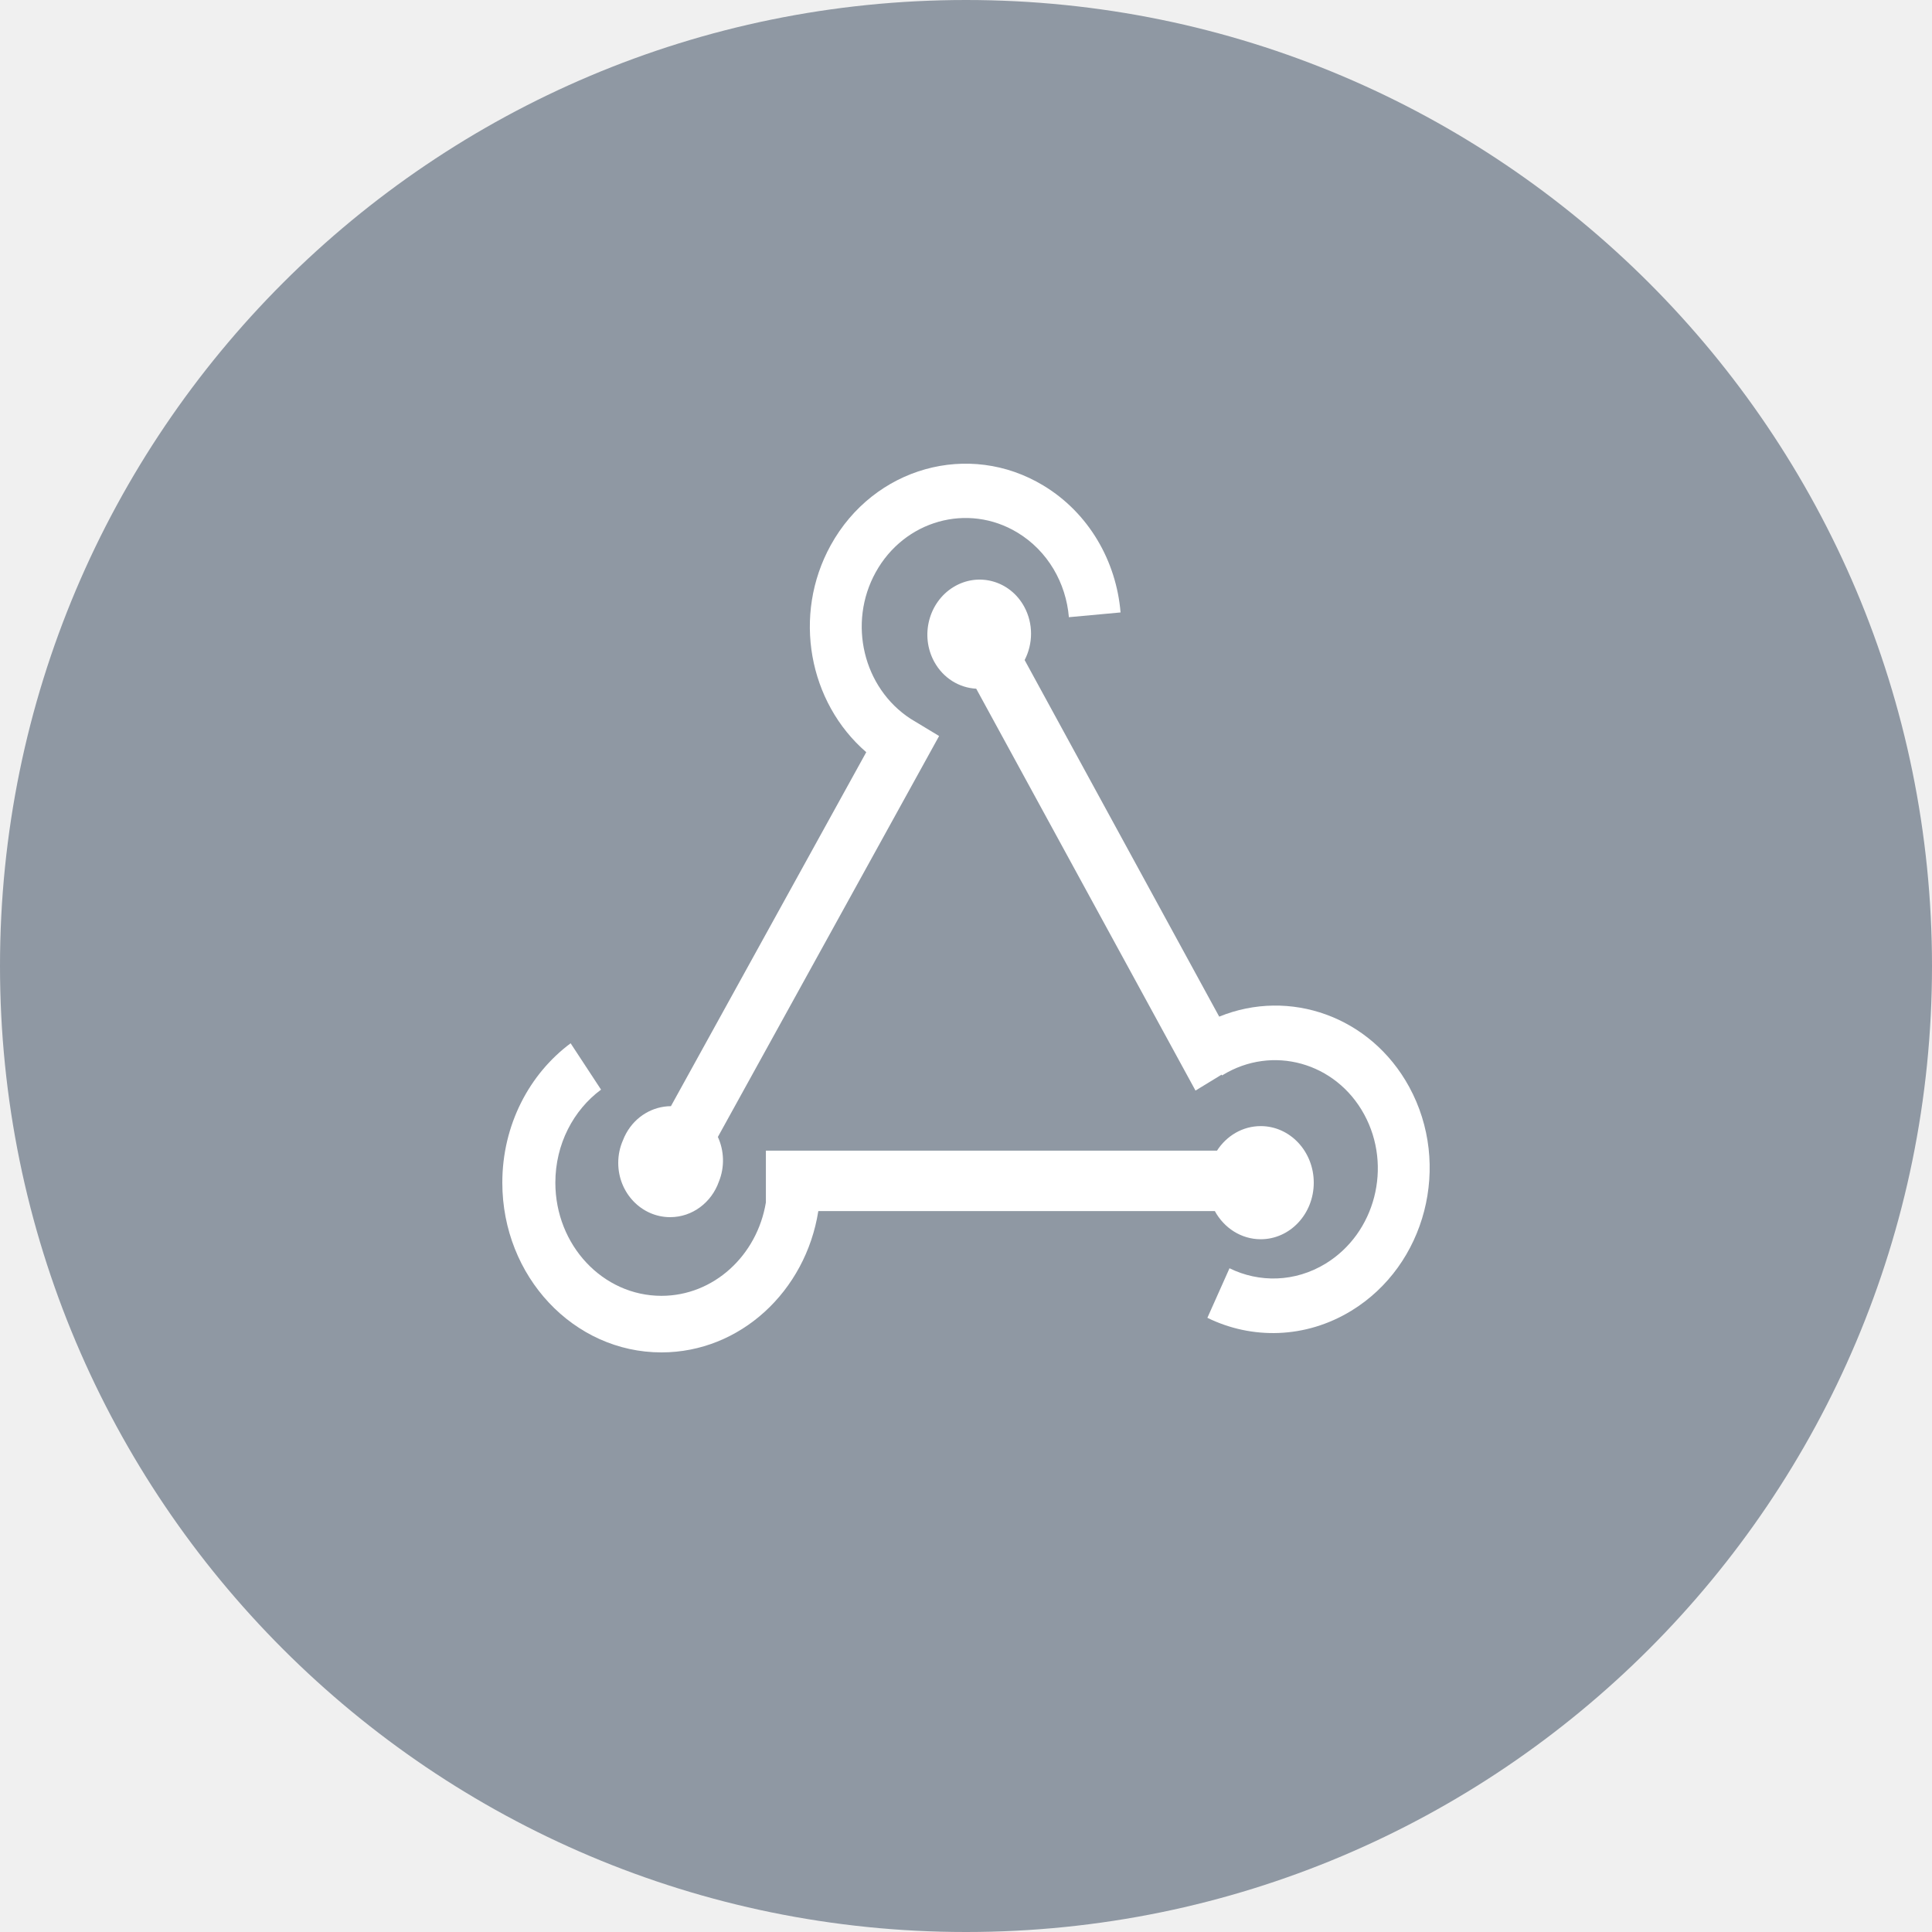
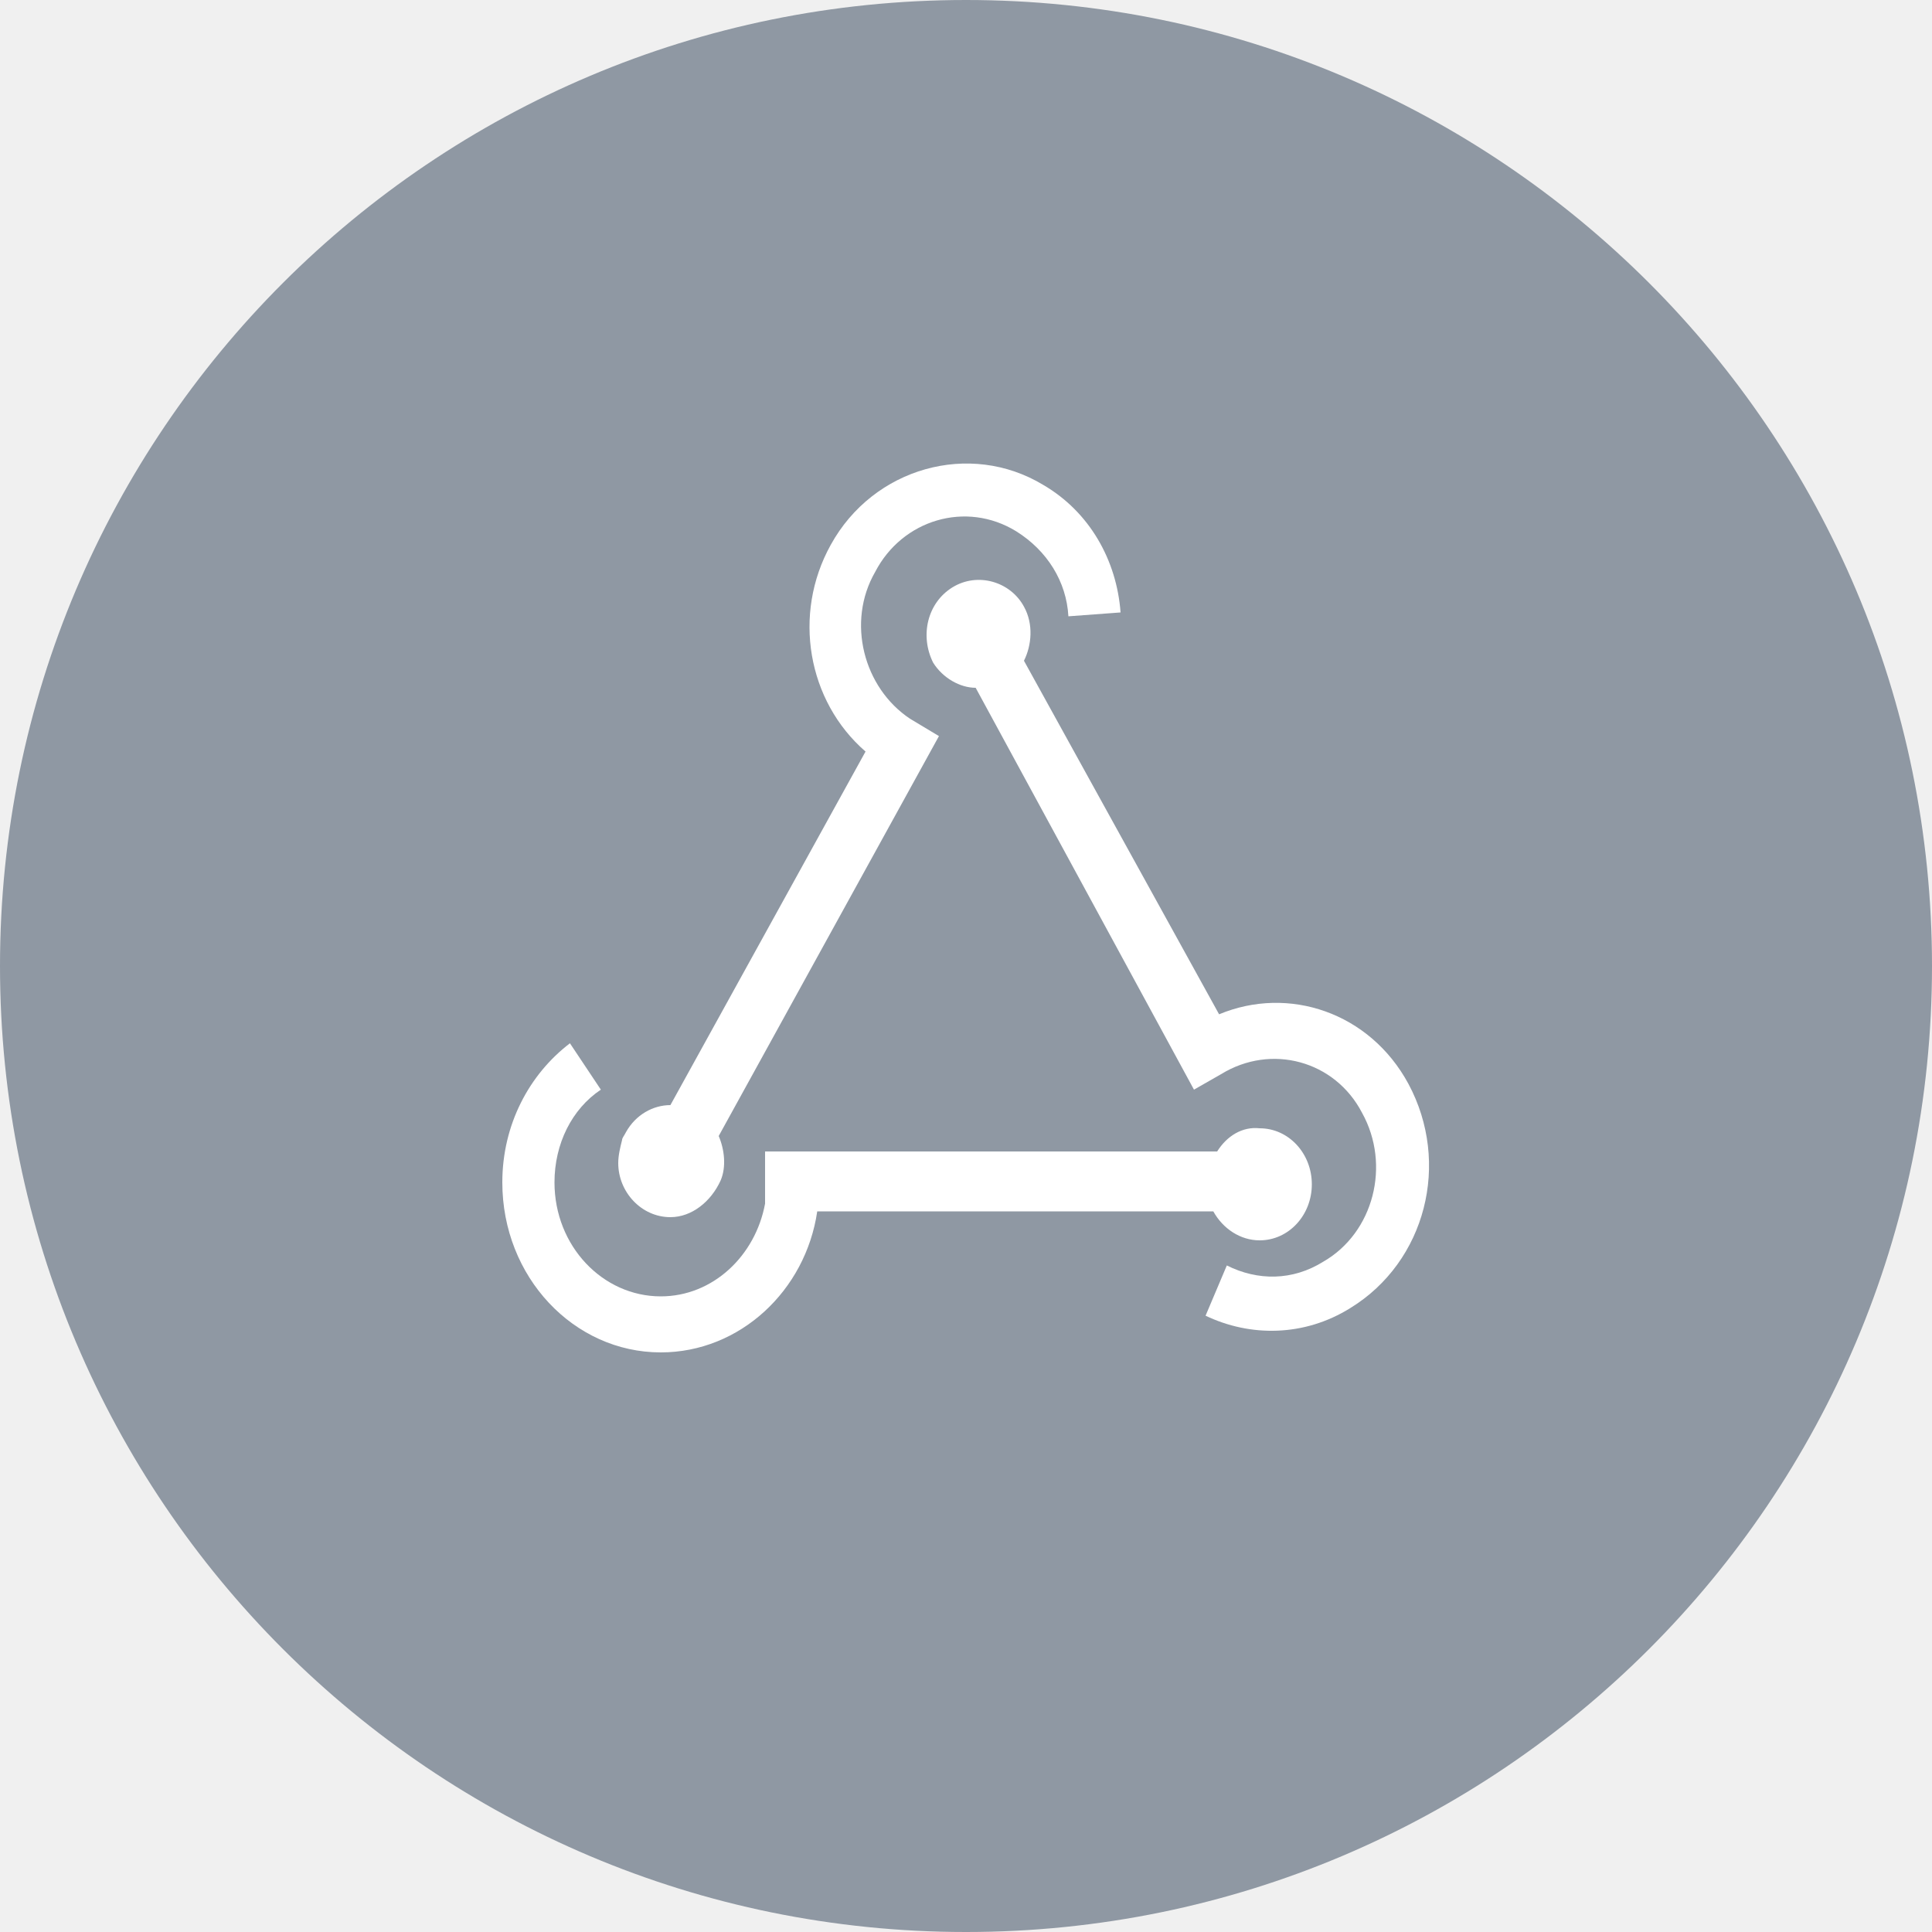
- <svg width="100" height="100" viewBox="0 0 100 100">
-   <g fill="none" fill-rule="evenodd">
-     <circle cx="50" cy="50" r="50" fill="#8F98A3" />
-     <g fill="#FFF" transform="translate(26 24)">
-       <path d="M36.991,35.558 L13.642,35.558 L13.642,38.238 C13.188,40.985 10.94,43.072 8.235,43.072 C5.203,43.072 2.745,40.45 2.745,37.215 C2.745,35.219 3.681,33.457 5.11,32.399 L3.536,30 C1.399,31.587 0,34.227 0,37.215 C0,42.067 3.687,46 8.235,46 C12.314,46 15.7,42.837 16.356,38.685 L36.88,38.685 C37.355,39.557 38.241,40.143 39.255,40.143 C40.771,40.143 42,38.832 42,37.215 C42,35.598 40.771,34.287 39.255,34.287 C38.315,34.287 37.486,34.79 36.991,35.558 Z" />
-       <path d="M6.246,35.016 C6.292,34.895 6.347,34.777 6.411,34.661 C6.907,33.763 7.803,33.26 8.727,33.255 L18.837,14.933 C15.858,12.36 15.002,7.838 16.999,4.219 C19.224,0.186 24.151,-1.197 28.004,1.13 C30.369,2.558 31.779,5.053 32,7.7 L29.325,7.946 C29.178,6.181 28.237,4.517 26.66,3.564 C24.092,2.013 20.808,2.935 19.324,5.624 C17.871,8.257 18.684,11.608 21.13,13.203 L22.608,14.096 L11.157,34.848 C11.483,35.559 11.518,36.403 11.208,37.164 C10.829,38.236 9.843,39 8.687,39 C7.203,39 6,37.742 6,36.191 C6,35.771 6.088,35.373 6.246,35.016 Z" />
-       <path d="M24.529,11.647 L35.879,32.448 L37.23,31.623 L37.253,31.665 C37.264,31.658 37.275,31.651 37.287,31.644 C39.86,30.072 43.138,30.983 44.608,33.678 C46.079,36.373 45.185,39.833 42.612,41.405 C41.026,42.374 39.172,42.399 37.639,41.645 L36.494,44.21 C38.792,45.336 41.568,45.296 43.944,43.845 C47.803,41.487 49.144,36.298 46.938,32.255 C44.946,28.605 40.744,27.137 37.106,28.621 L27.035,10.164 C27.469,9.327 27.493,8.283 27.013,7.402 C26.278,6.055 24.639,5.599 23.352,6.385 C22.066,7.171 21.619,8.901 22.354,10.248 C22.821,11.105 23.654,11.601 24.529,11.647 Z" />
+ <svg xmlns="http://www.w3.org/2000/svg" version="1.1" id="Layer_1" x="0px" y="0px" viewBox="0 0 100 100" style="enable-background:new 0 0 100 100;" xml:space="preserve">
+   <style type="text/css">
+ 	.st0{fill-rule:evenodd;clip-rule:evenodd;fill:#8F98A3;}
+ 	.st1{fill-rule:evenodd;clip-rule:evenodd;fill:#FFFFFF;}
+ </style>
+   <g>
+     <circle class="st0" cx="50" cy="50" r="50" />
+     <g transform="translate(26 24)">
+       <path class="st1" d="M37,35.6H13.6v2.7c-0.5,2.7-2.7,4.8-5.4,4.8c-3,0-5.5-2.6-5.5-5.9c0-2,0.9-3.8,2.4-4.8L3.5,30    C1.4,31.6,0,34.2,0,37.2C0,42.1,3.7,46,8.2,46c4.1,0,7.5-3.2,8.1-7.3h20.5c0.5,0.9,1.4,1.5,2.4,1.5c1.5,0,2.7-1.3,2.7-2.9    c0-1.6-1.2-2.9-2.7-2.9C38.3,34.3,37.5,34.8,37,35.6z" />
+       <path class="st1" d="M6.2,35c0-0.1,0.1-0.2,0.2-0.4c0.5-0.9,1.4-1.4,2.3-1.4l10.1-18.3c-3-2.6-3.8-7.1-1.8-10.7    c2.2-4,7.2-5.4,11-3.1c2.4,1.4,3.8,3.9,4,6.6l-2.7,0.2c-0.1-1.8-1.1-3.4-2.7-4.4c-2.6-1.6-5.9-0.6-7.3,2.1c-1.5,2.6-0.6,6,1.8,7.6    l1.5,0.9L11.2,34.8c0.3,0.7,0.4,1.6,0.1,2.3C10.8,38.2,9.8,39,8.7,39C7.2,39,6,37.7,6,36.2C6,35.8,6.1,35.4,6.2,35z" />
+       <path class="st1" d="M24.5,11.6l11.3,20.8l1.4-0.8l0,0c0,0,0,0,0,0c2.6-1.6,5.9-0.7,7.3,2c1.5,2.7,0.6,6.2-2,7.7    c-1.6,1-3.4,1-5,0.2l-1.1,2.6c2.3,1.1,5.1,1.1,7.5-0.4c3.9-2.4,5.2-7.5,3-11.6c-2-3.7-6.2-5.1-9.8-3.6L27,10.2    c0.4-0.8,0.5-1.9,0-2.8c-0.7-1.3-2.4-1.8-3.7-1s-1.7,2.5-1,3.9C22.8,11.1,23.7,11.6,24.5,11.6z" />
    </g>
  </g>
</svg>
